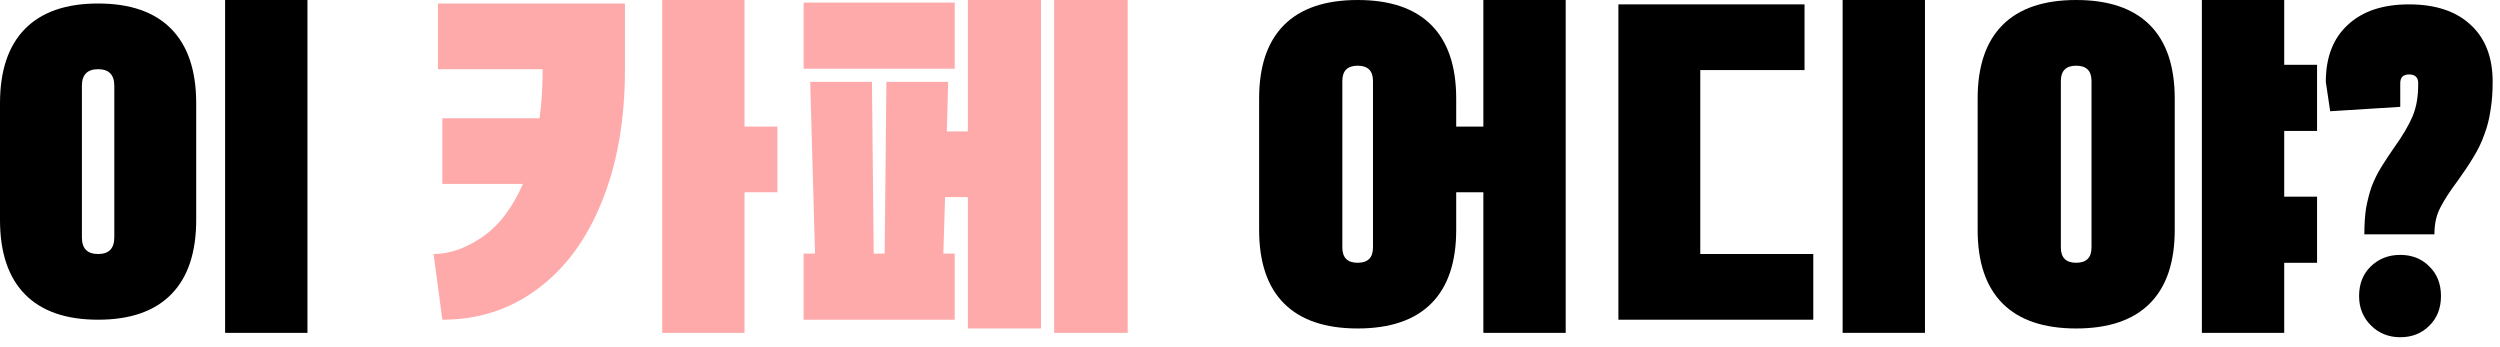
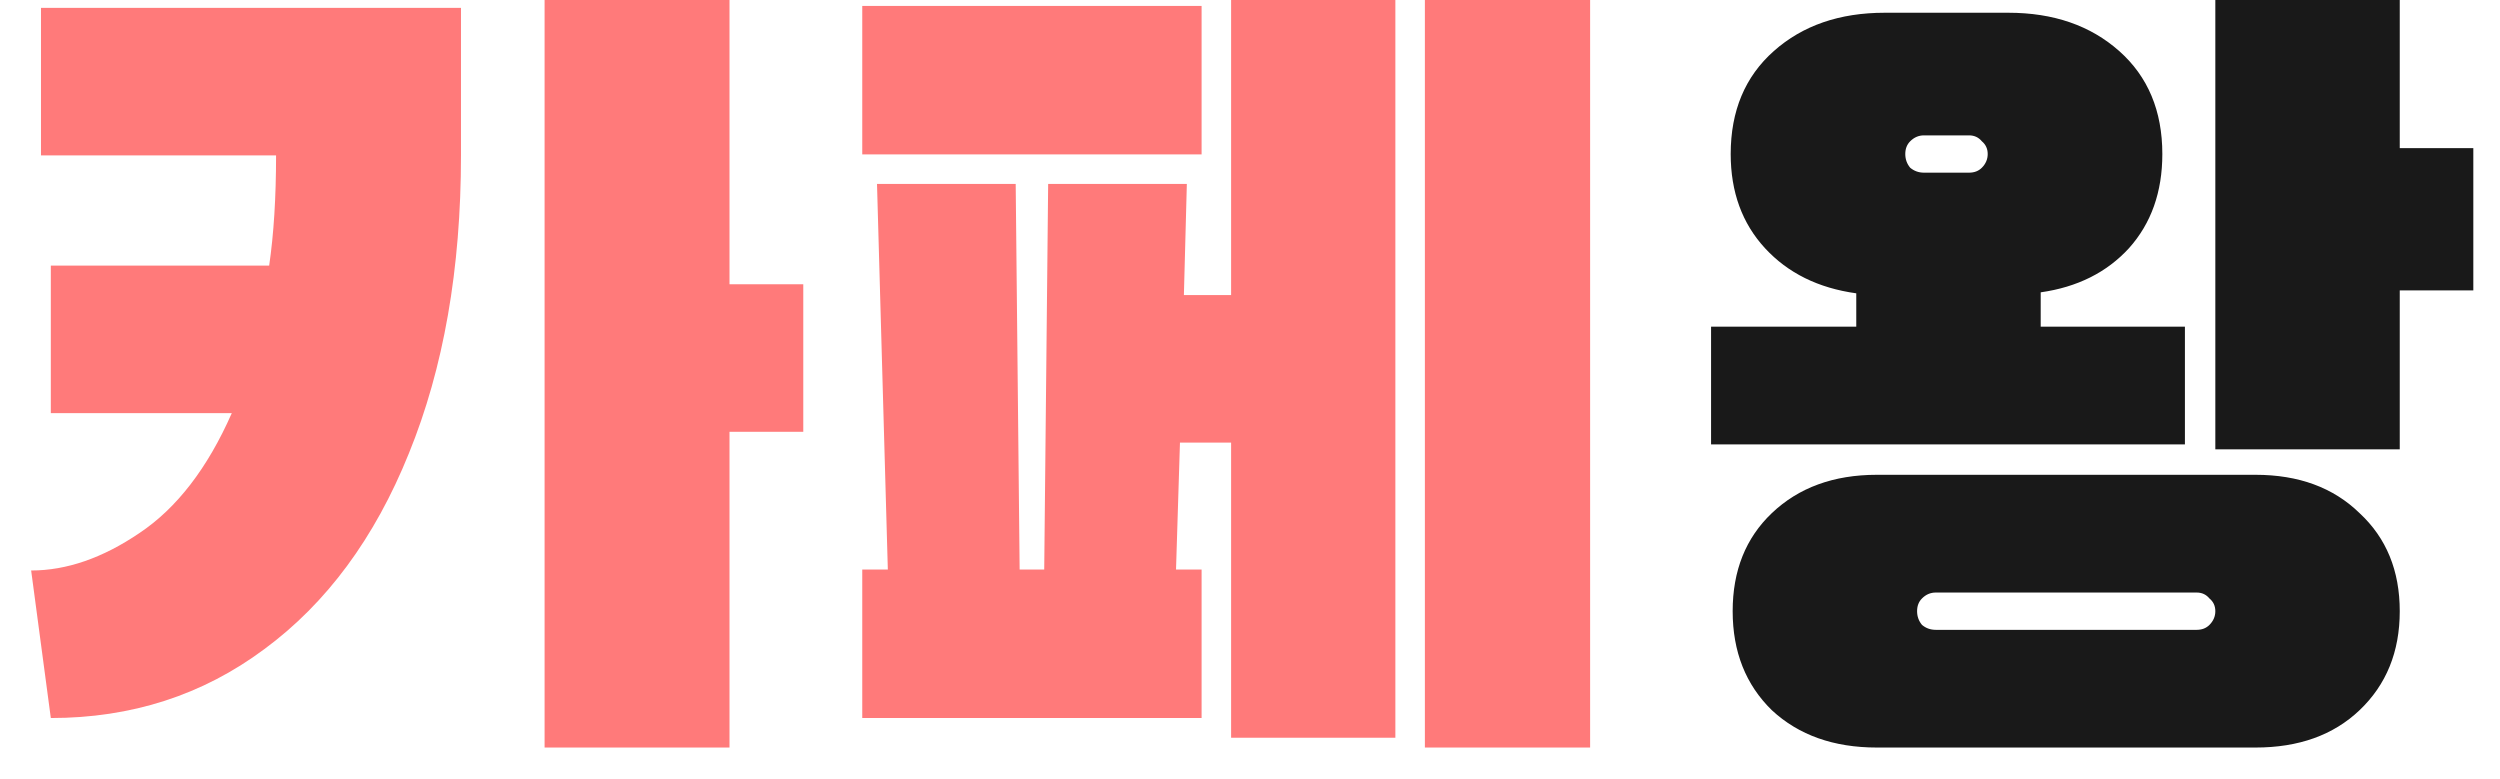
- <svg xmlns="http://www.w3.org/2000/svg" width="137" height="19" viewBox="0 0 137 19" fill="none">
-   <path d="M12.336 0V18.24H16.848V0H12.336ZM5.376 0.192C3.616 0.192 2.28 0.656 1.368 1.584C0.456 2.512 0 3.872 0 5.664V12.048C0 13.84 0.456 15.2 1.368 16.128C2.28 17.056 3.616 17.52 5.376 17.52C7.136 17.52 8.472 17.056 9.384 16.128C10.296 15.2 10.752 13.84 10.752 12.048V5.664C10.752 3.872 10.296 2.512 9.384 1.584C8.472 0.656 7.136 0.192 5.376 0.192ZM5.376 3.792C5.968 3.792 6.264 4.096 6.264 4.704V13.008C6.264 13.616 5.968 13.92 5.376 13.92C4.784 13.92 4.488 13.616 4.488 13.008V4.704C4.488 4.096 4.784 3.792 5.376 3.792Z" fill="black" />
-   <path d="M40.8 6.936H42.6V10.536H40.8V18.24H36.288V0H40.8V6.936ZM24 0.192H34.248V3.792C34.248 6.56 33.824 8.984 32.976 11.064C32.144 13.128 30.968 14.72 29.448 15.84C27.944 16.96 26.208 17.52 24.24 17.52L23.76 13.92C24.624 13.92 25.504 13.616 26.4 13.008C27.312 12.4 28.064 11.424 28.656 10.08H24.24V6.48H29.568C29.68 5.712 29.736 4.816 29.736 3.792H24V0.192Z" fill="#FFAAAA" />
-   <path d="M53.039 7.2V0H57.047V18H53.039V10.8H51.791L51.695 13.896H52.319V17.52H44.039V13.896H44.663L44.399 4.488H47.783L47.879 13.896H48.479L48.575 4.488H51.959L51.887 7.2H53.039ZM57.767 0H61.799V18.24H57.767V0ZM52.319 0.144V3.768H44.039V0.144H52.319Z" fill="#FFAAAA" />
-   <path d="M85.8 0V18.24H81.288V10.536H79.8V12.6C79.8 14.376 79.344 15.72 78.432 16.632C77.52 17.544 76.176 18 74.4 18C72.624 18 71.28 17.544 70.368 16.632C69.456 15.72 69 14.376 69 12.6V5.4C69 3.624 69.456 2.28 70.368 1.368C71.28 0.456 72.624 0 74.4 0C76.176 0 77.52 0.456 78.432 1.368C79.344 2.28 79.8 3.624 79.8 5.4V6.936H81.288V0H85.8ZM75.24 4.44C75.24 3.88 74.96 3.6 74.4 3.6C73.84 3.6 73.56 3.88 73.56 4.44V13.56C73.56 14.12 73.84 14.4 74.4 14.4C74.96 14.4 75.24 14.12 75.24 13.56V4.44Z" fill="black" />
-   <path d="M100.976 0V18.24H105.488V0H100.976ZM93.175 13.92V3.84H98.888V0.24H88.688V17.52H99.368V13.92H93.175Z" fill="black" />
-   <path d="M108.375 5.4C108.375 3.624 108.831 2.28 109.743 1.368C110.655 0.456 111.999 0 113.775 0C115.551 0 116.895 0.456 117.807 1.368C118.719 2.28 119.175 3.624 119.175 5.4V12.6C119.175 14.376 118.719 15.72 117.807 16.632C116.895 17.544 115.551 18 113.775 18C111.999 18 110.655 17.544 109.743 16.632C108.831 15.72 108.375 14.376 108.375 12.6V5.4ZM125.175 0H120.663V18.24H125.175V14.4H126.975V10.776H125.175V7.176H126.975V3.552H125.175V0ZM112.935 13.56C112.935 14.12 113.215 14.4 113.775 14.4C114.335 14.4 114.615 14.12 114.615 13.56V4.44C114.615 3.88 114.335 3.6 113.775 3.6C113.215 3.6 112.935 3.88 112.935 4.44V13.56Z" fill="black" />
-   <path d="M131.534 13.968C132.174 13.968 132.702 14.176 133.118 14.592C133.55 15.008 133.766 15.552 133.766 16.224C133.766 16.896 133.55 17.44 133.118 17.856C132.702 18.272 132.174 18.48 131.534 18.48C130.894 18.48 130.358 18.264 129.926 17.832C129.494 17.4 129.278 16.864 129.278 16.224C129.278 15.552 129.494 15.008 129.926 14.592C130.358 14.176 130.894 13.968 131.534 13.968ZM136.598 4.488C136.598 5.064 136.558 5.584 136.478 6.048C136.414 6.512 136.302 6.952 136.142 7.368C135.998 7.784 135.798 8.2 135.542 8.616C135.302 9.016 135.014 9.448 134.678 9.912C134.246 10.488 133.926 10.984 133.718 11.4C133.51 11.8 133.406 12.28 133.406 12.84H129.566C129.566 12.296 129.598 11.816 129.662 11.4C129.742 10.968 129.846 10.568 129.974 10.2C130.118 9.832 130.294 9.48 130.502 9.144C130.71 8.808 130.942 8.456 131.198 8.088C131.438 7.752 131.638 7.448 131.798 7.176C131.958 6.904 132.094 6.64 132.206 6.384C132.318 6.112 132.398 5.832 132.446 5.544C132.494 5.256 132.518 4.936 132.518 4.584V4.56C132.518 4.24 132.35 4.08 132.014 4.08C131.694 4.08 131.534 4.24 131.534 4.56V5.856L127.694 6.096L127.454 4.488C127.454 3.144 127.854 2.104 128.654 1.368C129.454 0.616 130.574 0.24 132.014 0.24C133.47 0.24 134.598 0.616 135.398 1.368C136.198 2.104 136.598 3.144 136.598 4.488Z" fill="black" />
+ <svg xmlns="http://www.w3.org/2000/svg" width="61" height="19" viewBox="0 0 61 19" fill="none">
+   <path d="M17.8 6.936H19.6V10.536H17.8V18.24H13.288V0H17.8V6.936ZM1 0.192H11.248V3.792C11.248 6.56 10.824 8.984 9.976 11.064C9.144 13.128 7.968 14.72 6.448 15.84C4.944 16.96 3.208 17.52 1.24 17.52L0.76 13.92C1.624 13.92 2.504 13.616 3.4 13.008C4.312 12.4 5.064 11.424 5.656 10.08H1.24V6.48H6.568C6.68 5.712 6.736 4.816 6.736 3.792H1V0.192Z" fill="#FF7A7A" />
+   <path d="M30.039 7.2V0H34.047V18H30.039V10.8H28.791L28.695 13.896H29.319V17.52H21.039V13.896H21.663L21.399 4.488H24.783L24.879 13.896H25.479L25.575 4.488H28.959L28.887 7.2H30.039ZM34.767 0H38.799V18.24H34.767V0ZM29.319 0.144V3.768H21.039V0.144H29.319Z" fill="#FF7A7A" />
+   <path d="M58.554 3.614H60.349V7.085H58.554V10.963H54.054V0H58.554V3.614ZM53.312 10.844H41.75V7.971H45.293V7.157C44.367 7.029 43.625 6.662 43.066 6.056C42.508 5.45 42.229 4.684 42.229 3.758C42.229 2.705 42.58 1.867 43.282 1.245C43.984 0.622 44.886 0.311 45.987 0.311H49.003C50.104 0.311 51.006 0.622 51.708 1.245C52.41 1.867 52.761 2.705 52.761 3.758C52.761 4.684 52.49 5.45 51.947 6.056C51.405 6.647 50.687 7.006 49.793 7.133V7.971H53.312V10.844ZM46.944 3.303C46.817 3.303 46.705 3.351 46.609 3.447C46.529 3.527 46.489 3.63 46.489 3.758C46.489 3.886 46.529 3.997 46.609 4.093C46.705 4.173 46.817 4.213 46.944 4.213H48.045C48.173 4.213 48.277 4.173 48.357 4.093C48.452 3.997 48.5 3.886 48.5 3.758C48.5 3.63 48.452 3.527 48.357 3.447C48.277 3.351 48.173 3.303 48.045 3.303H46.944ZM55.035 11.585C56.088 11.585 56.934 11.897 57.572 12.519C58.227 13.126 58.554 13.923 58.554 14.913C58.554 15.902 58.227 16.708 57.572 17.33C56.934 17.937 56.088 18.24 55.035 18.24H45.795C44.742 18.24 43.888 17.937 43.234 17.33C42.596 16.708 42.277 15.902 42.277 14.913C42.277 13.923 42.596 13.126 43.234 12.519C43.888 11.897 44.742 11.585 45.795 11.585H55.035ZM53.599 15.368C53.727 15.368 53.83 15.328 53.91 15.248C54.006 15.152 54.054 15.04 54.054 14.913C54.054 14.785 54.006 14.681 53.91 14.602C53.83 14.506 53.727 14.458 53.599 14.458H47.232C47.104 14.458 46.992 14.506 46.897 14.602C46.817 14.681 46.777 14.785 46.777 14.913C46.777 15.04 46.817 15.152 46.897 15.248C46.992 15.328 47.104 15.368 47.232 15.368H53.599Z" fill="#191919" />
</svg>
